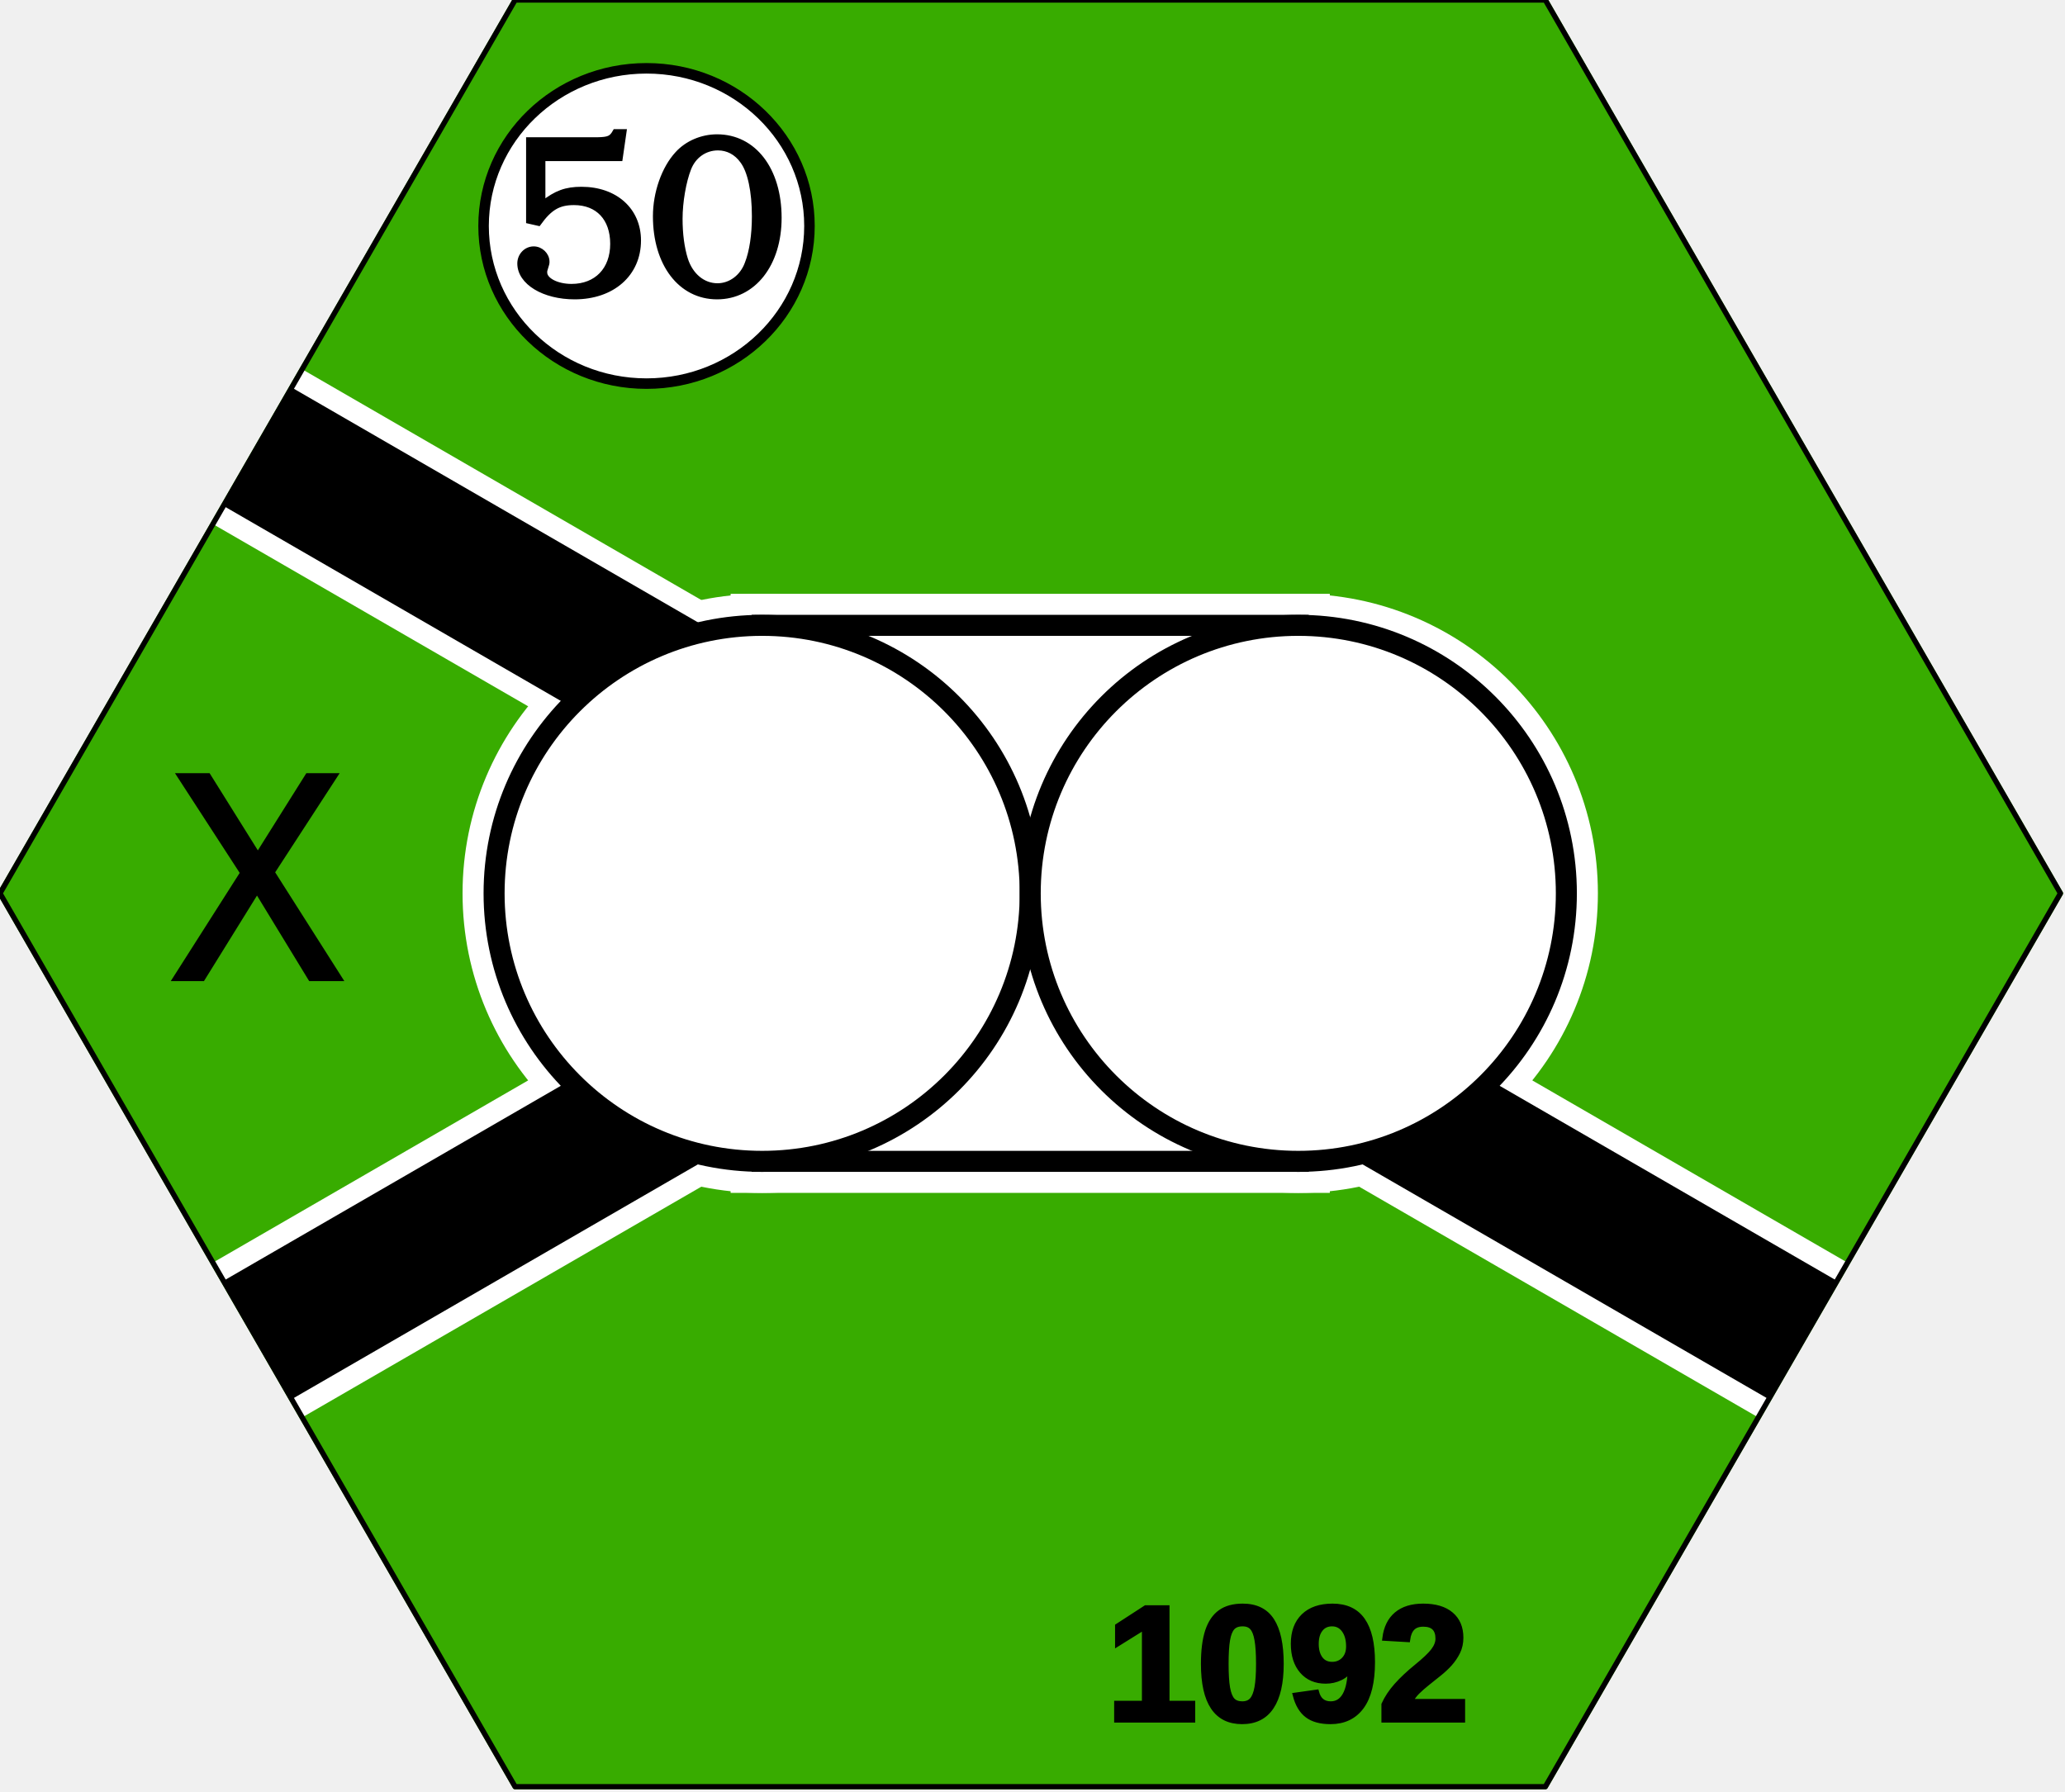
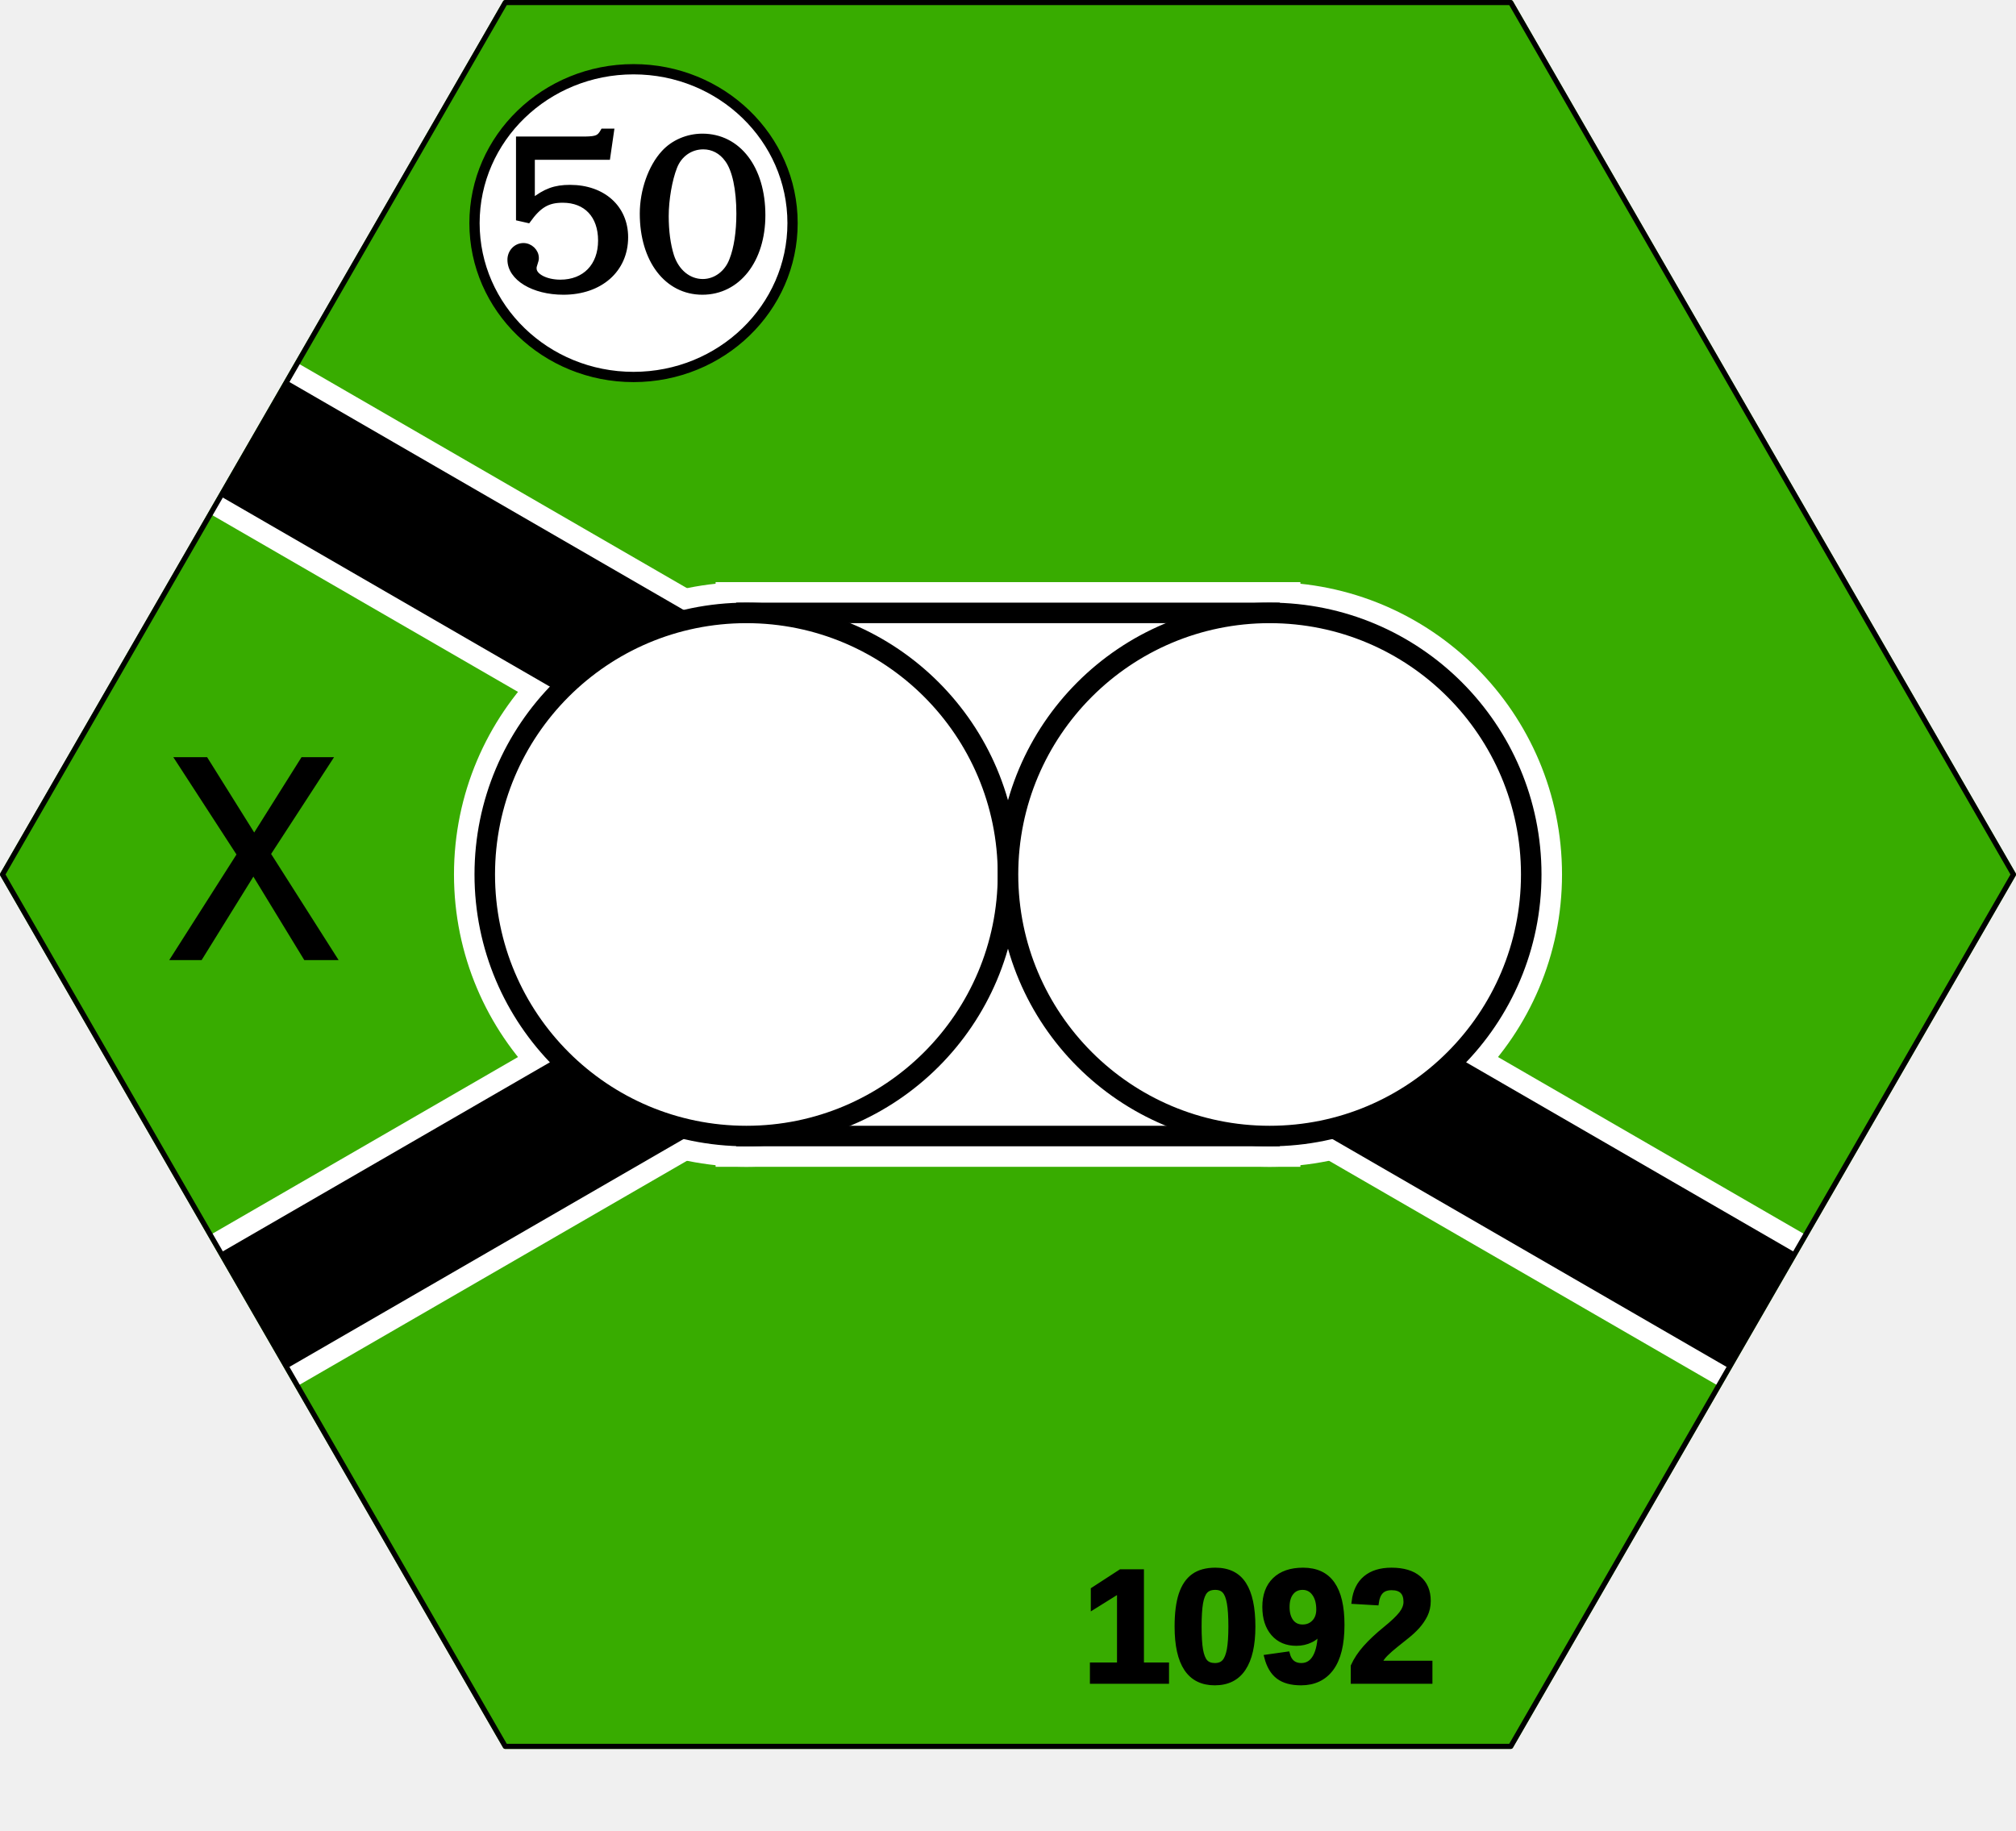
- <svg xmlns="http://www.w3.org/2000/svg" version="1.1">
-   <path d=" M 98,0 L 294,0 L 392,170 L 294,340 L 98,340 L 0,170 Z" fill="#38AC00" stroke="#38AC00" stroke-width="1" stroke-linejoin="round" />
-   <text x="245" y="318" dy="0.3em" fill="#000000" stroke="#000000" text-anchor="middle" font-family="Arial" font-size="31" font-weight="bold">1092</text>
-   <polygon points="145,119 247,119 247,221 145,221" fill="#FFFFFF" stroke="#FFFFFF" stroke-width="12" />
-   <circle cx="145" cy="170" r="51" fill="#FFFFFF" stroke="#FFFFFF" stroke-width="12" />
-   <circle cx="247" cy="170" r="51" fill="#FFFFFF" stroke="#FFFFFF" stroke-width="12" />
-   <path d="M 196,170 L 49,85" fill="none" stroke="#FFFFFF" stroke-width="34" stroke-linecap="butt" stroke-linejoin="round" />
-   <path d="M 196,170 L 343,255" fill="none" stroke="#FFFFFF" stroke-width="34" stroke-linecap="butt" stroke-linejoin="round" />
-   <path d="M 196,170 L 49,255" fill="none" stroke="#FFFFFF" stroke-width="34" stroke-linecap="butt" stroke-linejoin="round" />
-   <path d="M 196,170 L 49,85" fill="none" stroke="#000000" stroke-width="26" stroke-linecap="butt" stroke-linejoin="round" />
-   <path d="M 196,170 L 343,255" fill="none" stroke="#000000" stroke-width="26" stroke-linecap="butt" stroke-linejoin="round" />
-   <path d="M 196,170 L 49,255" fill="none" stroke="#000000" stroke-width="26" stroke-linecap="butt" stroke-linejoin="round" />
-   <polygon points="145,119 247,119 247,221 145,221" fill="#FFFFFF" stroke="#000000" stroke-width="4" />
-   <circle cx="145" cy="170" r="51" fill="#FFFFFF" stroke="#000000" stroke-width="4" />
-   <circle cx="247" cy="170" r="51" fill="#FFFFFF" stroke="#000000" stroke-width="4" />
-   <ellipse rx="31" ry="30" cx="123" cy="43" fill="#FFFFFF" stroke="#000000" stroke-width="2" stroke-linejoin="round" />
-   <text x="123" y="43" dy="0.3em" fill="#000000" stroke="#000000" text-anchor="middle" font-family="Bookman Old Style" font-size="43">50</text>
-   <text x="49" y="170" dy="0.3em" fill="#000000" stroke="#000000" text-anchor="middle" font-family="TimpaniHeavy" font-size="54">X</text>
-   <path d=" M 98,0 L 294,0 L 392,170 L 294,340 L 98,340 L 0,170 Z" fill="none" stroke="black" stroke-width="1" stroke-linejoin="round" />
+ <svg xmlns="http://www.w3.org/2000/svg" height="357" width="393" id="svg38" version="1.1">
+   <defs id="defs42" />
+   <path id="path2" stroke-linejoin="round" stroke-width="1" stroke="#38ac00" fill="#38ac00" d="M 98.5,0.5 H 294.5 l 98,170 -98,170 H 98.5 L 0.5,170.5 Z" />
+   <text id="text4" font-weight="bold" font-size="31px" font-family="Arial" text-anchor="middle" stroke="#000000" fill="#000000" dy="9.3" y="318.5" x="245.5">1092</text>
+   <polygon transform="translate(0.4999923,0.5)" id="polygon6" stroke-width="12" stroke="#ffffff" fill="#ffffff" points="145,119 247,119 247,221 145,221 " />
+   <circle id="circle8" stroke-width="12" stroke="#ffffff" fill="#ffffff" r="51" cy="170.5" cx="145.5" />
+   <circle id="circle10" stroke-width="12" stroke="#ffffff" fill="#ffffff" r="51" cy="170.5" cx="247.5" />
+   <path id="path12" stroke-linejoin="round" stroke-linecap="butt" stroke-width="34" stroke="#ffffff" fill="none" d="M 196.5,170.5 49.5,85.5" />
+   <path id="path14" stroke-linejoin="round" stroke-linecap="butt" stroke-width="34" stroke="#ffffff" fill="none" d="m 196.5,170.5 147,85" />
+   <path id="path16" stroke-linejoin="round" stroke-linecap="butt" stroke-width="34" stroke="#ffffff" fill="none" d="m 196.5,170.5 -147,85" />
+   <path id="path18" stroke-linejoin="round" stroke-linecap="butt" stroke-width="26" stroke="#000000" fill="none" d="M 196.5,170.5 49.5,85.5" />
+   <path id="path20" stroke-linejoin="round" stroke-linecap="butt" stroke-width="26" stroke="#000000" fill="none" d="m 196.5,170.5 147,85" />
+   <path id="path22" stroke-linejoin="round" stroke-linecap="butt" stroke-width="26" stroke="#000000" fill="none" d="m 196.5,170.5 -147,85" />
+   <polygon transform="translate(0.4999923,0.5)" id="polygon24" stroke-width="4" stroke="#000000" fill="#ffffff" points="145,119 247,119 247,221 145,221 " />
+   <circle id="circle26" stroke-width="4" stroke="#000000" fill="#ffffff" r="51" cy="170.5" cx="145.5" />
+   <circle id="circle28" stroke-width="4" stroke="#000000" fill="#ffffff" r="51" cy="170.5" cx="247.5" />
+   <ellipse id="ellipse30" stroke-linejoin="round" stroke-width="2" stroke="#000000" fill="#ffffff" cy="43.5" cx="123.5" ry="30" rx="31" />
+   <text id="text32" font-size="43px" font-family="'Bookman Old Style'" text-anchor="middle" stroke="#000000" fill="#000000" dy="12.9" y="43.5" x="123.5">50</text>
+   <text id="text34" font-size="54px" font-family="TimpaniHeavy" text-anchor="middle" stroke="#000000" fill="#000000" dy="16.2" y="170.5" x="49.5">X</text>
+   <path id="path36" stroke-linejoin="round" stroke-width="1" stroke="#000000" fill="none" d="M 98.5,0.5 H 294.5 l 98,170 -98,170 H 98.5 L 0.5,170.5 Z" />
</svg>
